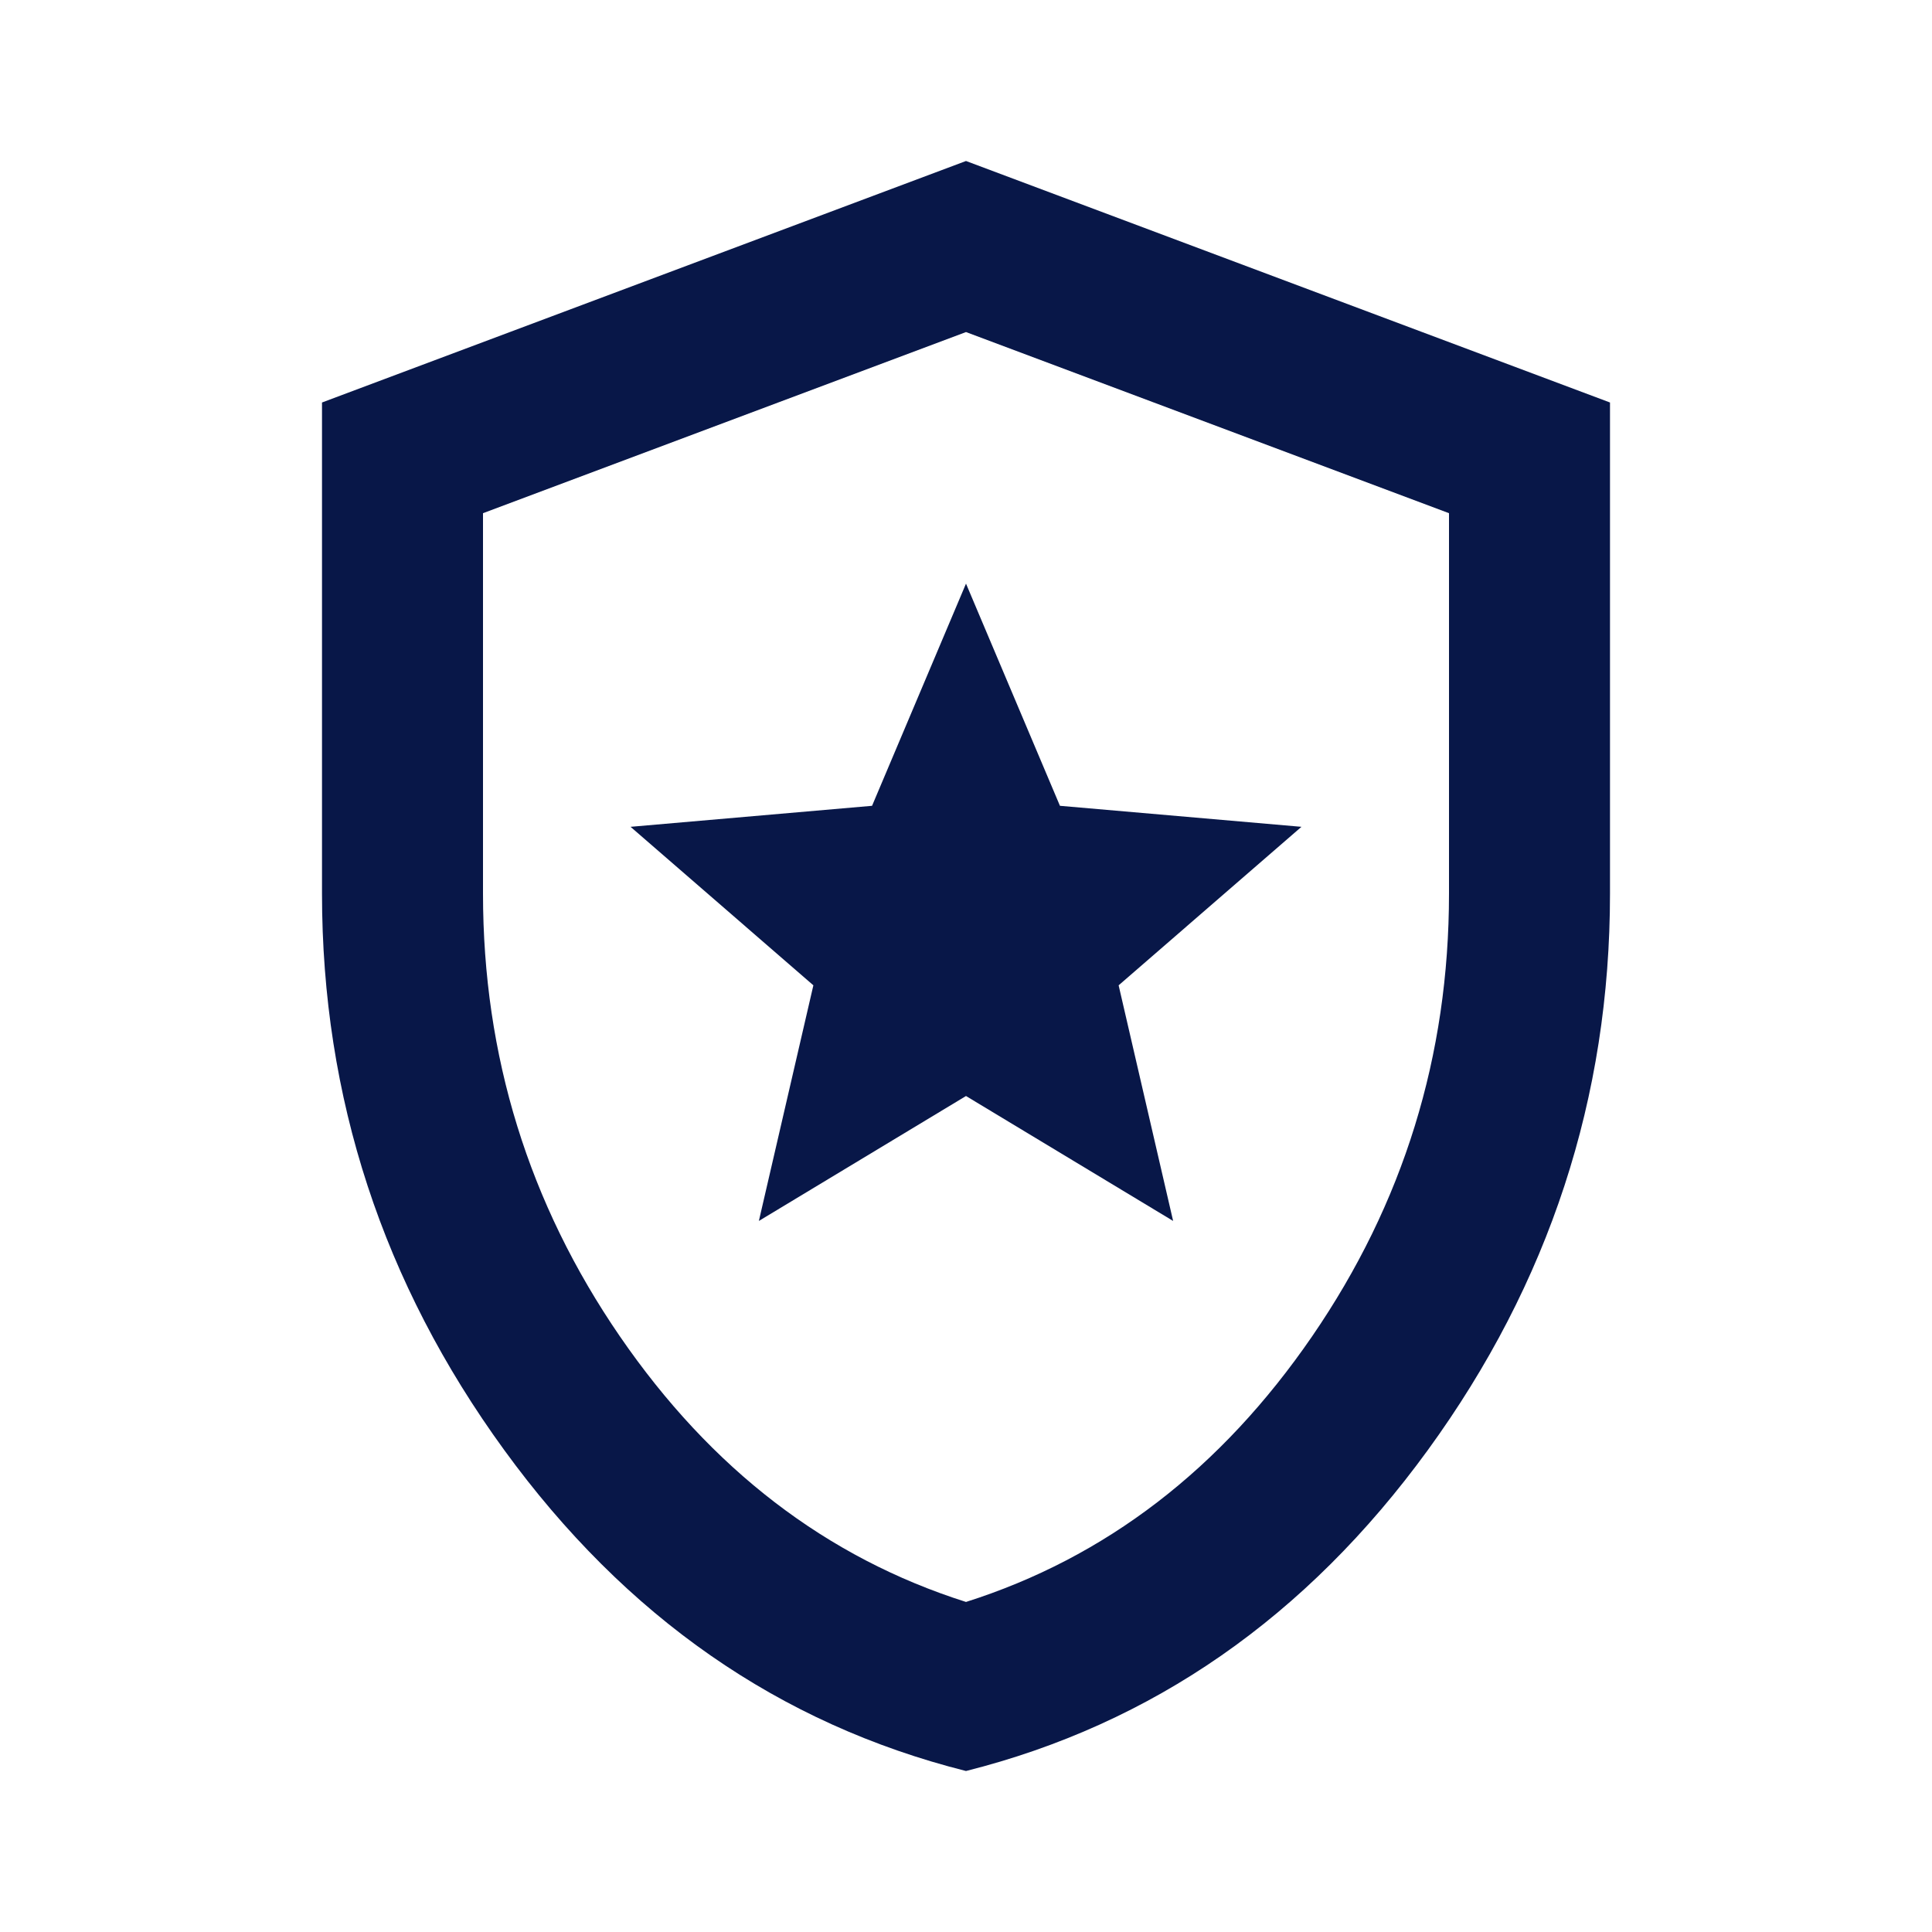
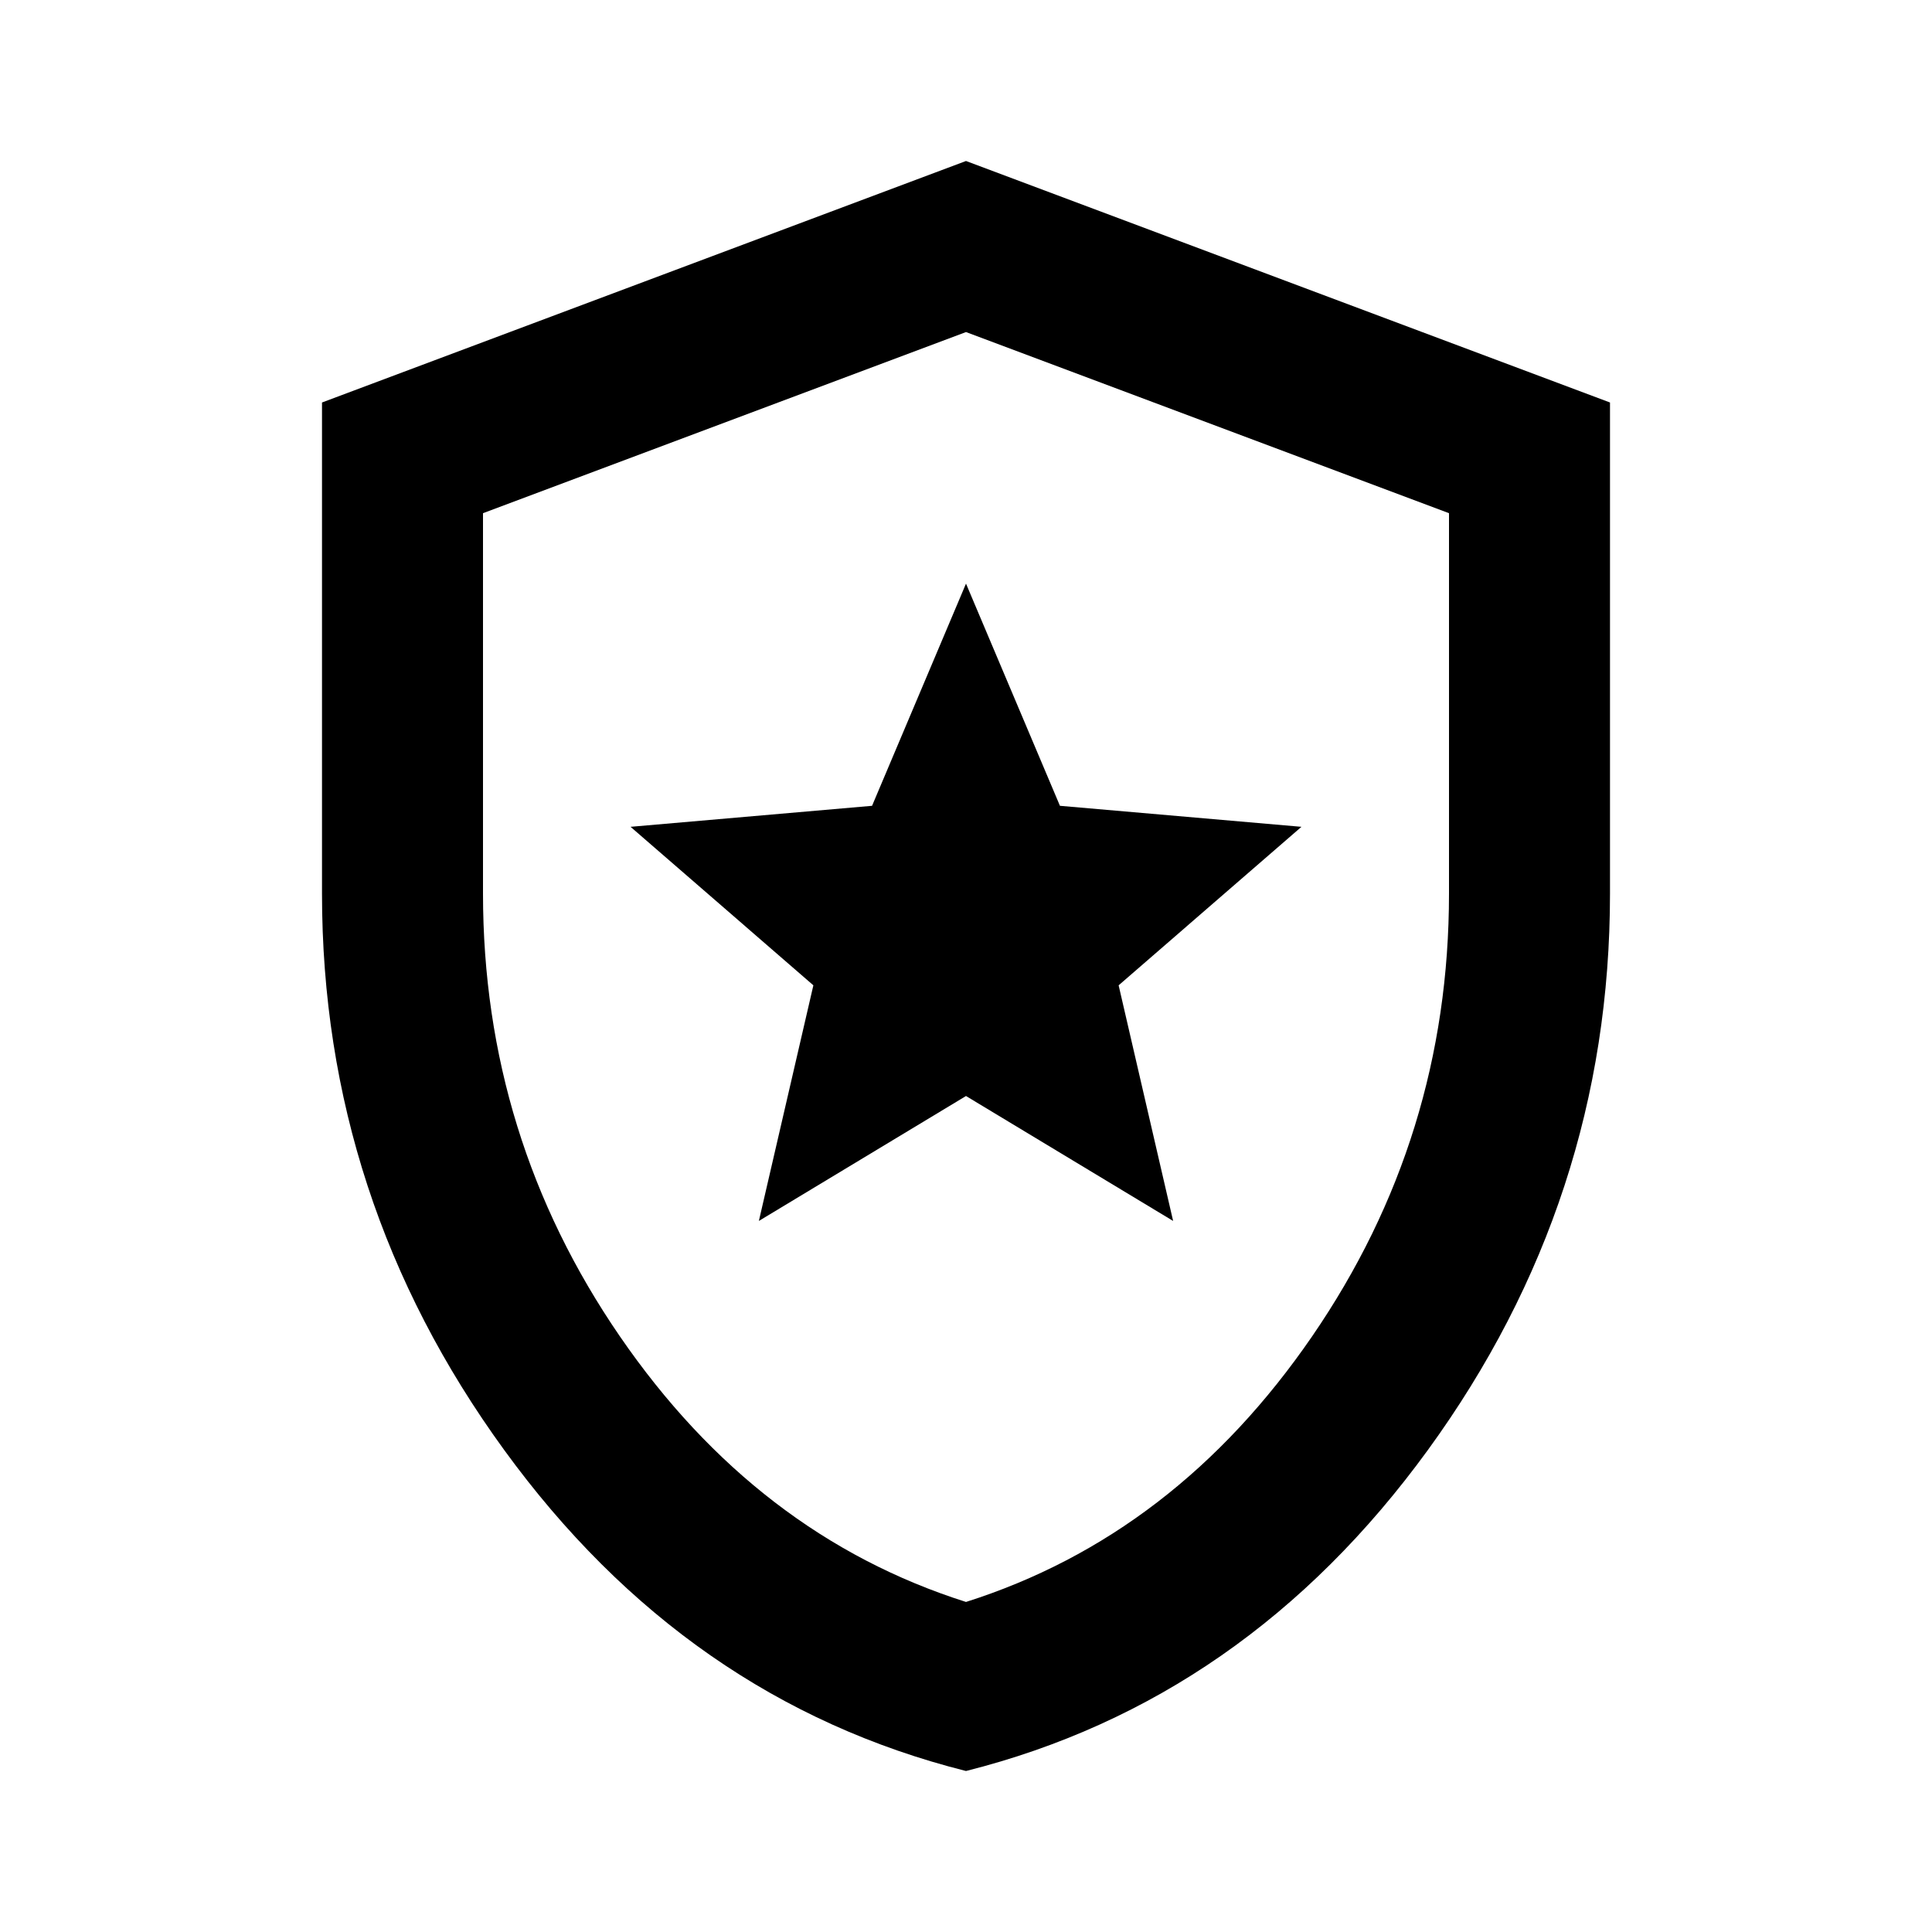
<svg xmlns="http://www.w3.org/2000/svg" width="24" height="24" viewBox="0 0 24 24" fill="currentColor">
  <mask id="mask0_265_3404" style="mask-type:alpha" maskUnits="userSpaceOnUse" x="0" y="0" width="24" height="24">
-     <rect width="24" height="24" fill="#D9D9D9" />
+     <rect width="24" height="24" fill="currentColor" />
  </mask>
  <g mask="url(#mask0_265_3404)">
-     <path d="M12 22C9.683 21.417 7.771 20.087 6.263 18.012C4.754 15.938 4 13.633 4 11.1V5L12 2L20 5V11.1C20 13.633 19.246 15.938 17.738 18.012C16.229 20.087 14.317 21.417 12 22ZM12 19.9C13.733 19.35 15.167 18.25 16.3 16.6C17.433 14.95 18 13.117 18 11.1V6.375L12 4.125L6 6.375V11.1C6 13.117 6.567 14.95 7.7 16.6C8.833 18.25 10.267 19.35 12 19.9Z" fill="#081748" />
+     <path d="M12 22C9.683 21.417 7.771 20.087 6.263 18.012C4.754 15.938 4 13.633 4 11.1V5L12 2L20 5V11.1C20 13.633 19.246 15.938 17.738 18.012C16.229 20.087 14.317 21.417 12 22ZM12 19.9C13.733 19.35 15.167 18.25 16.3 16.6C17.433 14.95 18 13.117 18 11.1V6.375L12 4.125L6 6.375V11.1C6 13.117 6.567 14.95 7.7 16.6C8.833 18.25 10.267 19.35 12 19.9Z" fill="currentColor" />
  </g>
-   <path d="M9.427 15.167L10.104 12.24L7.833 10.271L10.833 10.01L12 7.25L13.167 10.01L16.167 10.271L13.896 12.24L14.573 15.167L12 13.615L9.427 15.167Z" fill="#081748" />
+   <path d="M9.427 15.167L10.104 12.24L7.833 10.271L10.833 10.01L12 7.25L13.167 10.01L16.167 10.271L13.896 12.24L14.573 15.167L12 13.615L9.427 15.167Z" fill="currentColor" />
</svg>
